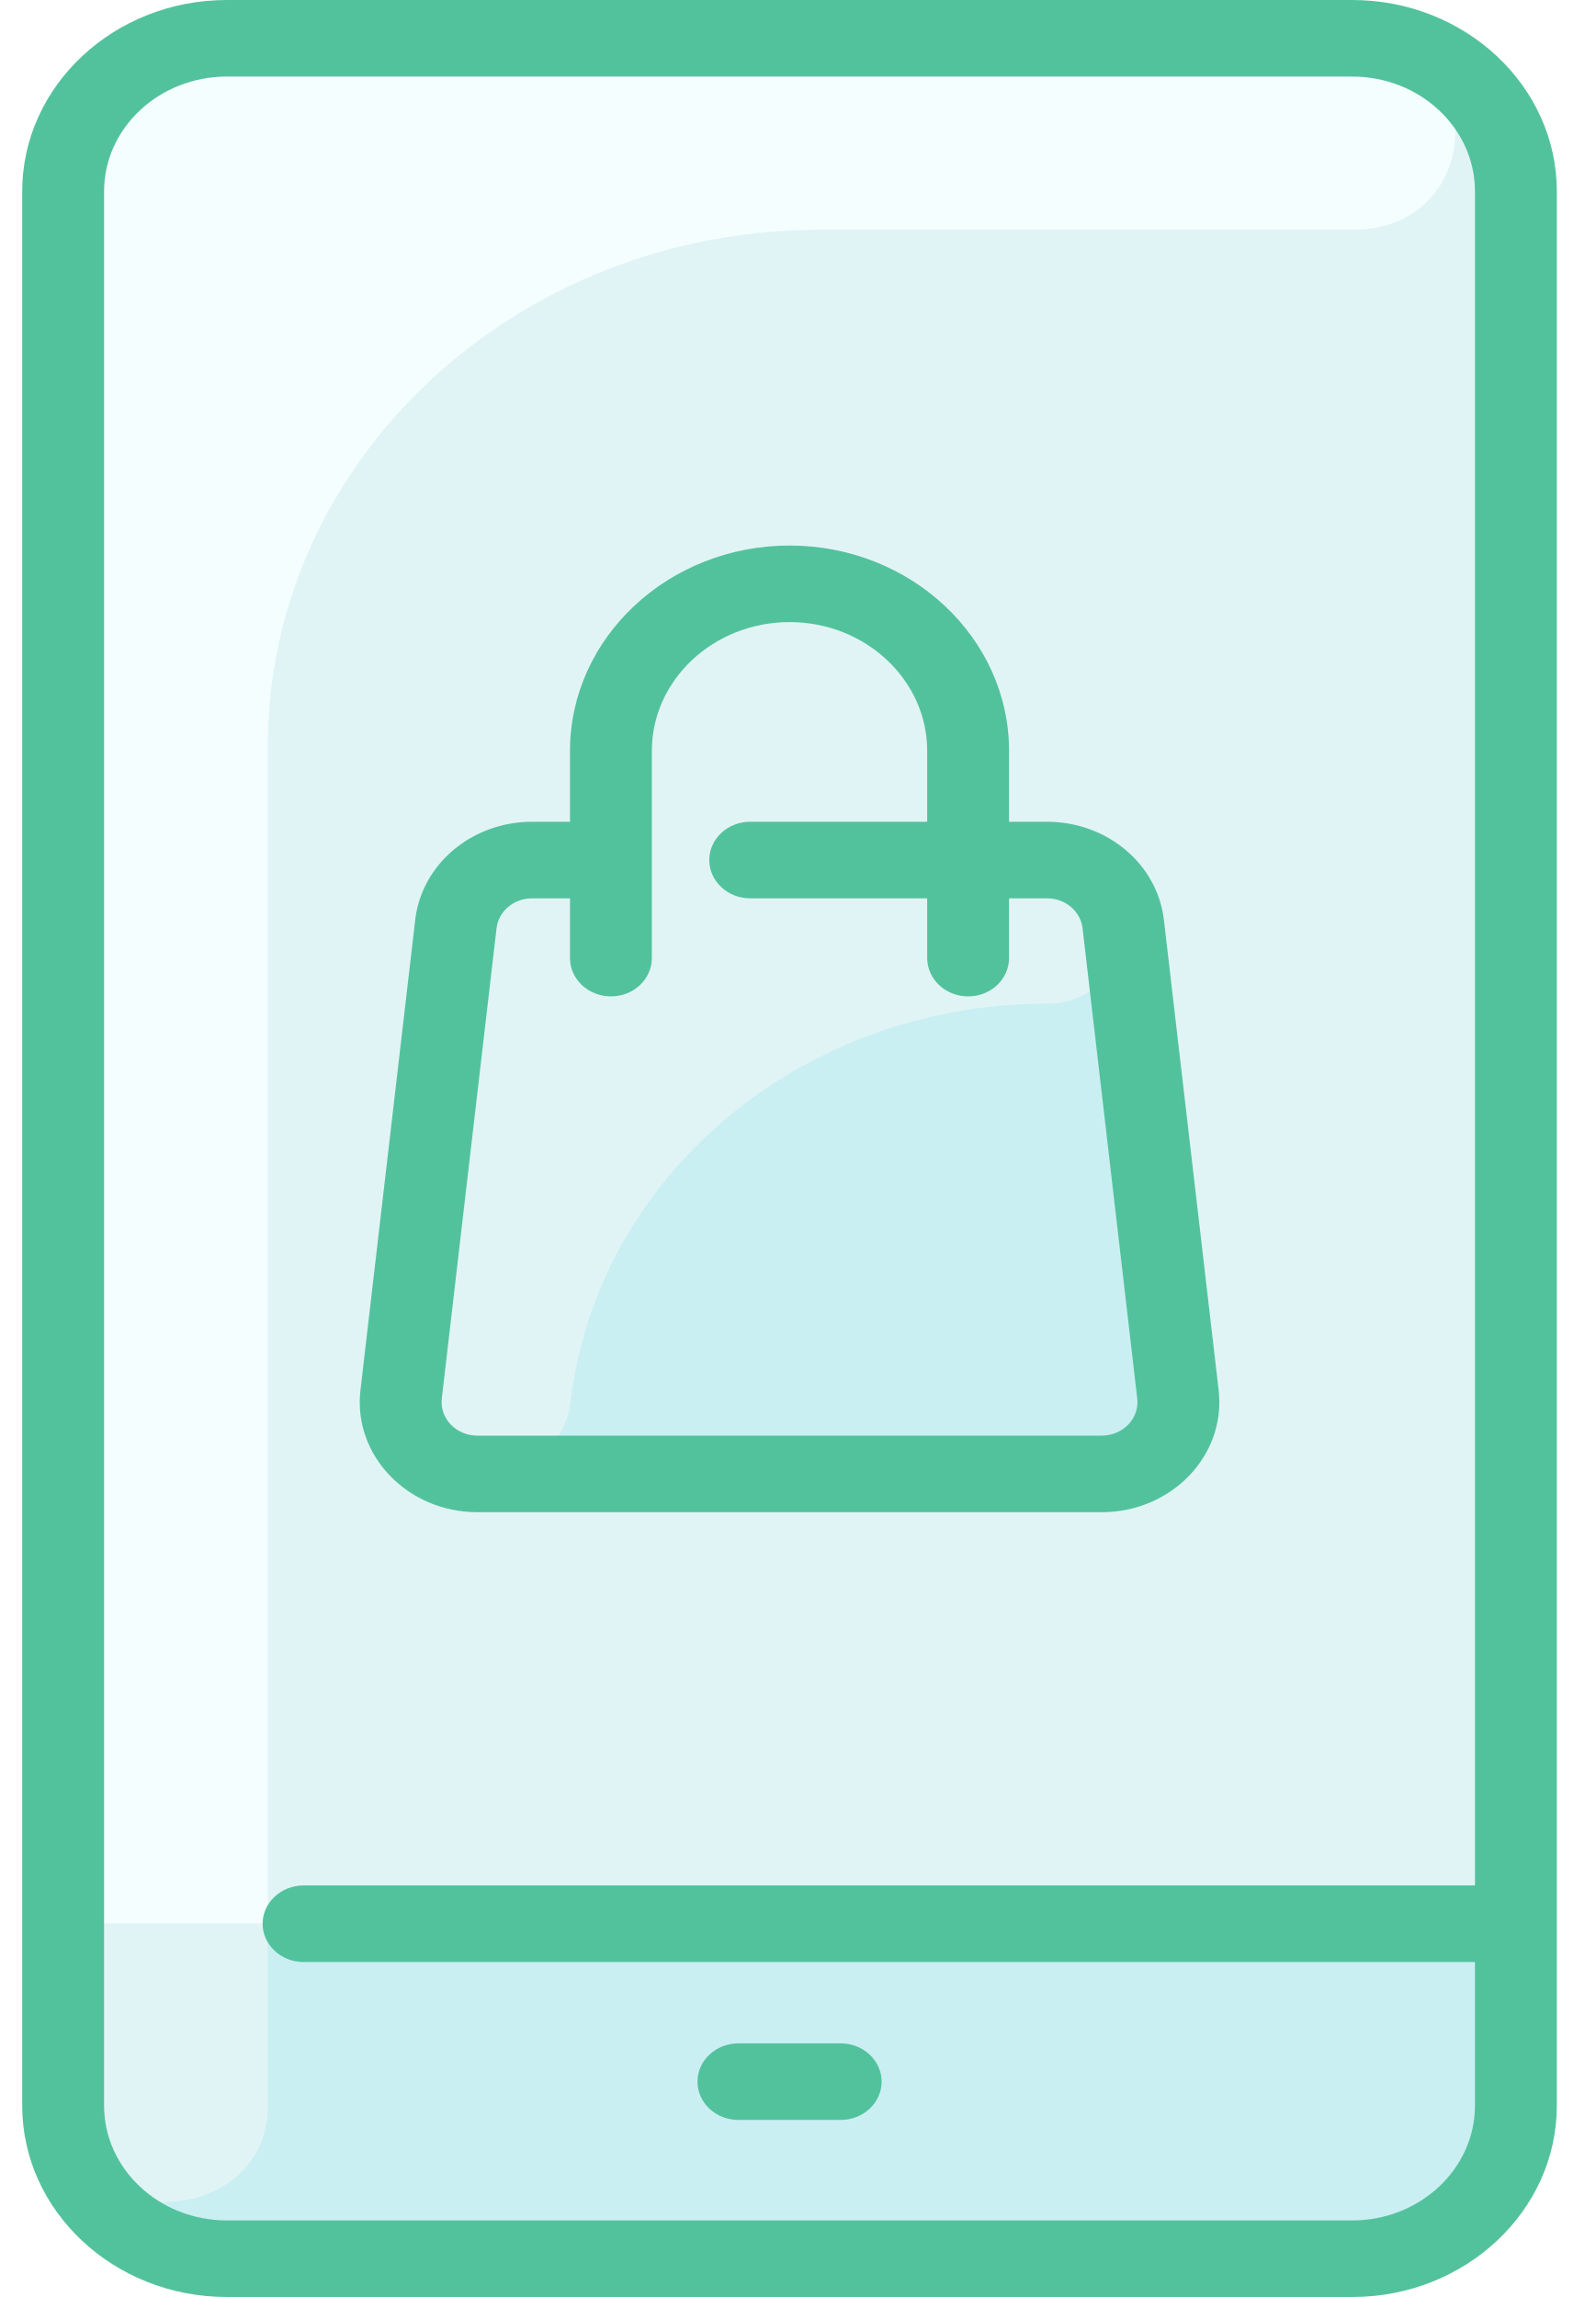
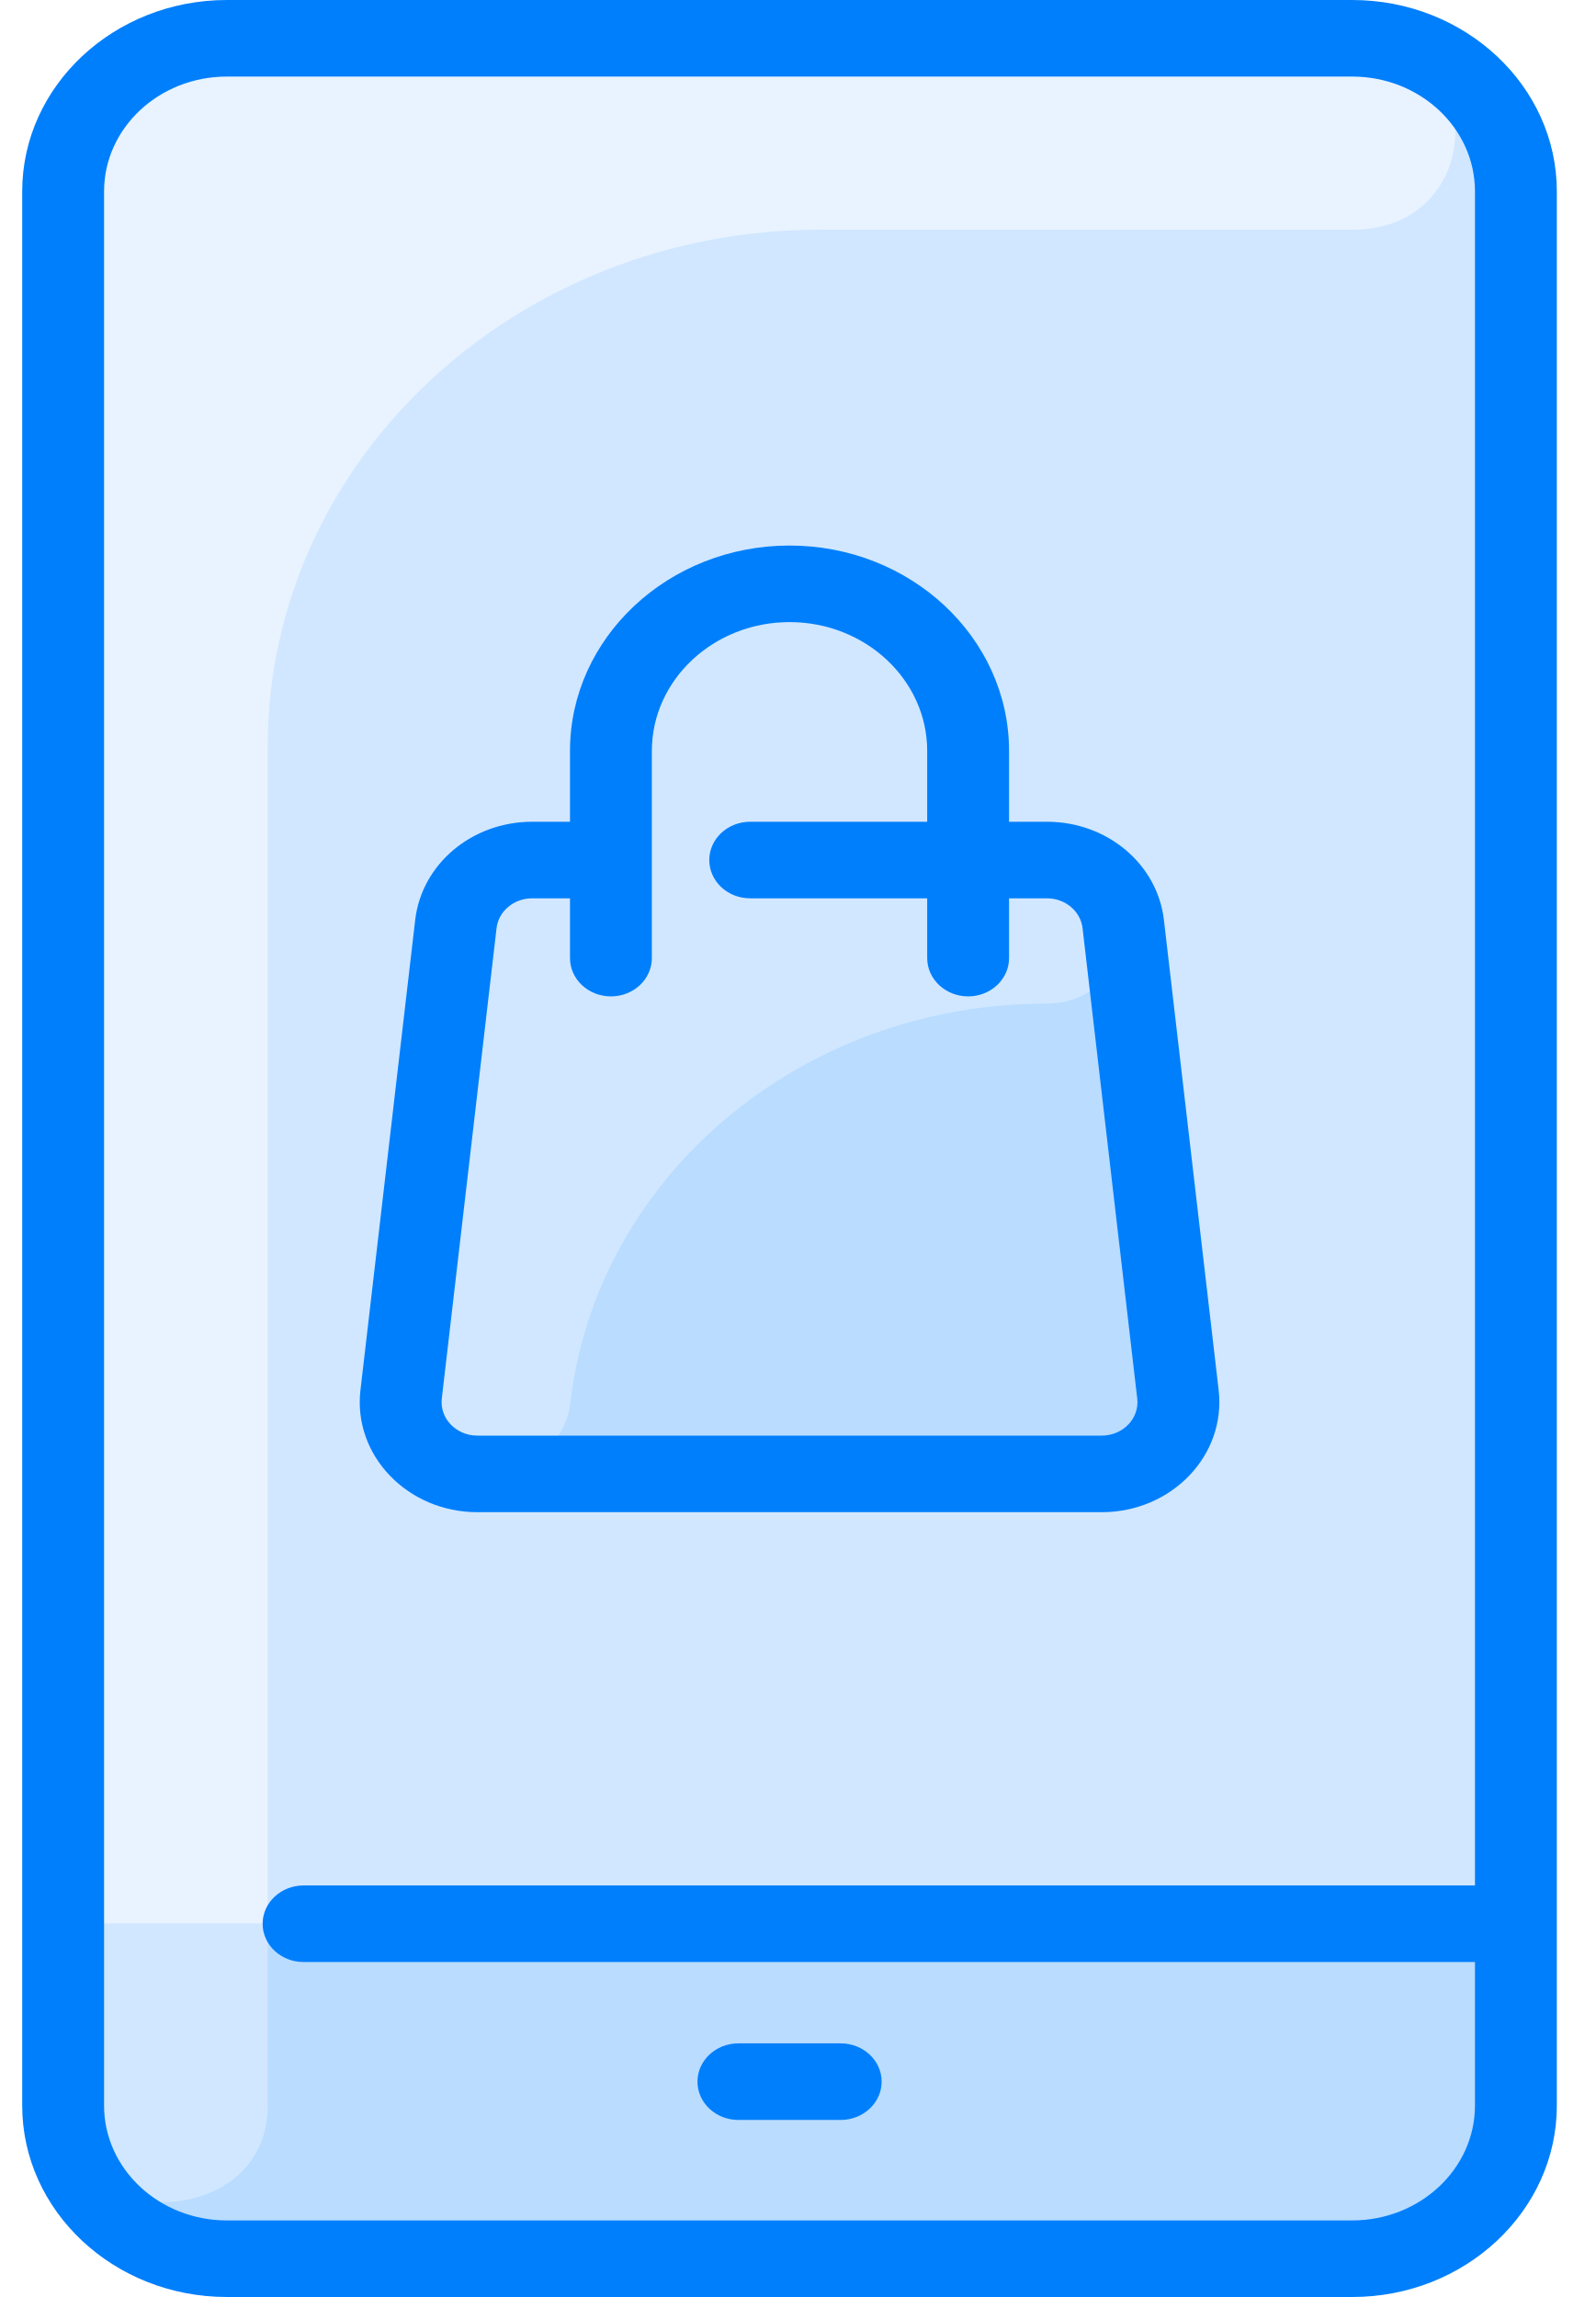
<svg xmlns="http://www.w3.org/2000/svg" width="25" height="36" viewBox="0 0 25 36" fill="none">
-   <path d="M21.192 0.6C22.609 0.6 23.758 1.675 23.758 3V33C23.758 34.325 22.609 35.4 21.192 35.4H3.555C2.139 35.4 0.99 34.325 0.99 33V3C0.99 1.675 2.139 0.6 3.555 0.6H21.192Z" fill="#E1F4F5" />
-   <path d="M16.408 13.479C17.022 13.479 17.537 13.912 17.603 14.482L18.461 21.854C18.539 22.519 17.982 23.1 17.266 23.1H7.482C6.766 23.1 6.209 22.519 6.286 21.854L7.144 14.482C7.211 13.912 7.725 13.479 8.34 13.479H16.408Z" fill="#CAEFF2" />
-   <path d="M21.314 0.603C23.377 0.693 23.267 3.6 21.202 3.6H12.855C8.073 3.6 4.196 7.227 4.196 11.7V35.4H3.555C2.138 35.4 0.99 34.326 0.99 33V3C0.99 1.675 2.138 0.6 3.555 0.6C3.671 0.6 21.22 0.599 21.314 0.603Z" fill="#F4FEFF" />
-   <path d="M23.758 30.15V33C23.758 34.325 22.609 35.4 21.192 35.4H3.555C2.139 35.4 0.99 34.325 0.99 33V30.15H23.758Z" fill="#CAEFF2" />
-   <path d="M4.196 30.15V33.009C4.196 34.964 0.99 35.063 0.99 33V30.15H4.196Z" fill="#E1F4F5" />
-   <path d="M16.408 15.729C12.523 15.729 9.348 18.465 8.938 21.989C8.864 22.621 8.294 23.1 7.614 23.1H7.482C6.766 23.1 6.209 22.519 6.286 21.854L7.144 14.482C7.211 13.912 7.725 13.479 8.34 13.479H16.408C17.021 13.479 17.537 13.911 17.603 14.482C17.681 15.149 17.123 15.729 16.408 15.729Z" fill="#E1F4F5" />
-   <path d="M21.192 0H3.555C1.787 0 0.348 1.346 0.348 3V33C0.348 34.654 1.787 36 3.555 36H21.192C22.961 36 24.399 34.654 24.399 33V3C24.399 1.346 22.961 0 21.192 0ZM21.192 34.8H3.555C2.494 34.8 1.631 33.992 1.631 33V3C1.631 2.007 2.494 1.2 3.555 1.2H21.192C22.253 1.2 23.116 2.007 23.116 3V29.55H4.758C4.403 29.55 4.116 29.819 4.116 30.15C4.116 30.481 4.403 30.75 4.758 30.75H23.116V33C23.116 33.992 22.253 34.8 21.192 34.8ZM13.817 32.625C13.817 32.956 13.53 33.225 13.175 33.225H11.572C11.218 33.225 10.931 32.956 10.931 32.625C10.931 32.294 11.218 32.025 11.572 32.025H13.175C13.53 32.025 13.817 32.294 13.817 32.625ZM7.482 23.7H17.266C18.363 23.7 19.217 22.808 19.099 21.788L18.241 14.418C18.139 13.541 17.351 12.879 16.408 12.879H15.814V11.769C15.814 9.994 14.271 8.55 12.374 8.55C10.477 8.55 8.933 9.994 8.933 11.769V12.879H8.34C7.397 12.879 6.609 13.541 6.507 14.418L5.649 21.788C5.53 22.808 6.386 23.7 7.482 23.7ZM6.924 21.918L7.782 14.547C7.813 14.281 8.053 14.079 8.34 14.079H8.933V15.015C8.933 15.347 9.22 15.616 9.575 15.616C9.929 15.616 10.216 15.347 10.216 15.015V11.769C10.216 10.656 11.184 9.75 12.374 9.75C13.563 9.75 14.531 10.655 14.531 11.769V12.879H11.757C11.403 12.879 11.116 13.148 11.116 13.479C11.116 13.811 11.403 14.079 11.757 14.079H14.531V15.015C14.531 15.347 14.819 15.616 15.173 15.616C15.527 15.616 15.814 15.347 15.814 15.015V14.079H16.408C16.695 14.079 16.935 14.281 16.966 14.547L17.823 21.918C17.86 22.228 17.601 22.5 17.265 22.5H7.482C7.148 22.5 6.888 22.23 6.924 21.918Z" fill="#52C29D" />
+   <path d="M21.192 0.6C22.609 0.6 23.758 1.675 23.758 3V33C23.758 34.325 22.609 35.4 21.192 35.4H3.555C2.139 35.4 0.99 34.325 0.99 33V3C0.99 1.675 2.139 0.6 3.555 0.6H21.192Z" fill="#D1E7FF" />
+   <path d="M16.408 13.479C17.022 13.479 17.537 13.912 17.603 14.482L18.461 21.854C18.539 22.519 17.982 23.1 17.266 23.1H7.482C6.766 23.1 6.209 22.519 6.286 21.854L7.144 14.482C7.211 13.912 7.725 13.479 8.34 13.479H16.408Z" fill="#B9DCFF" />
+   <path d="M21.314 0.603C23.377 0.693 23.267 3.6 21.202 3.6H12.855C8.073 3.6 4.196 7.227 4.196 11.7V35.4H3.555C2.138 35.4 0.99 34.326 0.99 33V3C0.99 1.675 2.138 0.6 3.555 0.6C3.671 0.6 21.22 0.599 21.314 0.603Z" fill="#E8F3FF" />
+   <path d="M23.758 30.15V33C23.758 34.325 22.609 35.4 21.192 35.4H3.555C2.139 35.4 0.99 34.325 0.99 33V30.15H23.758Z" fill="#B9DCFF" />
+   <path d="M4.196 30.15V33.009C4.196 34.964 0.99 35.063 0.99 33V30.15H4.196Z" fill="#D1E7FF" />
+   <path d="M16.408 15.729C12.523 15.729 9.348 18.465 8.938 21.989C8.864 22.621 8.294 23.1 7.614 23.1H7.482C6.766 23.1 6.209 22.519 6.286 21.854L7.144 14.482C7.211 13.912 7.725 13.479 8.34 13.479H16.408C17.021 13.479 17.537 13.911 17.603 14.482C17.681 15.149 17.123 15.729 16.408 15.729Z" fill="#D1E7FF" />
+   <path d="M21.192 0H3.555C1.787 0 0.348 1.346 0.348 3V33C0.348 34.654 1.787 36 3.555 36H21.192C22.961 36 24.399 34.654 24.399 33V3C24.399 1.346 22.961 0 21.192 0ZM21.192 34.8H3.555C2.494 34.8 1.631 33.992 1.631 33V3C1.631 2.007 2.494 1.2 3.555 1.2H21.192C22.253 1.2 23.116 2.007 23.116 3V29.55H4.758C4.403 29.55 4.116 29.819 4.116 30.15C4.116 30.481 4.403 30.75 4.758 30.75H23.116V33C23.116 33.992 22.253 34.8 21.192 34.8ZM13.817 32.625C13.817 32.956 13.53 33.225 13.175 33.225H11.572C11.218 33.225 10.931 32.956 10.931 32.625C10.931 32.294 11.218 32.025 11.572 32.025H13.175C13.53 32.025 13.817 32.294 13.817 32.625ZM7.482 23.7H17.266C18.363 23.7 19.217 22.808 19.099 21.788L18.241 14.418C18.139 13.541 17.351 12.879 16.408 12.879H15.814V11.769C15.814 9.994 14.271 8.55 12.374 8.55C10.477 8.55 8.933 9.994 8.933 11.769V12.879H8.34C7.397 12.879 6.609 13.541 6.507 14.418L5.649 21.788C5.53 22.808 6.386 23.7 7.482 23.7ZM6.924 21.918L7.782 14.547C7.813 14.281 8.053 14.079 8.34 14.079H8.933V15.015C8.933 15.347 9.22 15.616 9.575 15.616C9.929 15.616 10.216 15.347 10.216 15.015V11.769C10.216 10.656 11.184 9.75 12.374 9.75C13.563 9.75 14.531 10.655 14.531 11.769V12.879H11.757C11.403 12.879 11.116 13.148 11.116 13.479C11.116 13.811 11.403 14.079 11.757 14.079H14.531V15.015C14.531 15.347 14.819 15.616 15.173 15.616C15.527 15.616 15.814 15.347 15.814 15.015V14.079H16.408C16.695 14.079 16.935 14.281 16.966 14.547L17.823 21.918C17.86 22.228 17.601 22.5 17.265 22.5H7.482C7.148 22.5 6.888 22.23 6.924 21.918Z" fill="#007FFC" />
</svg>
